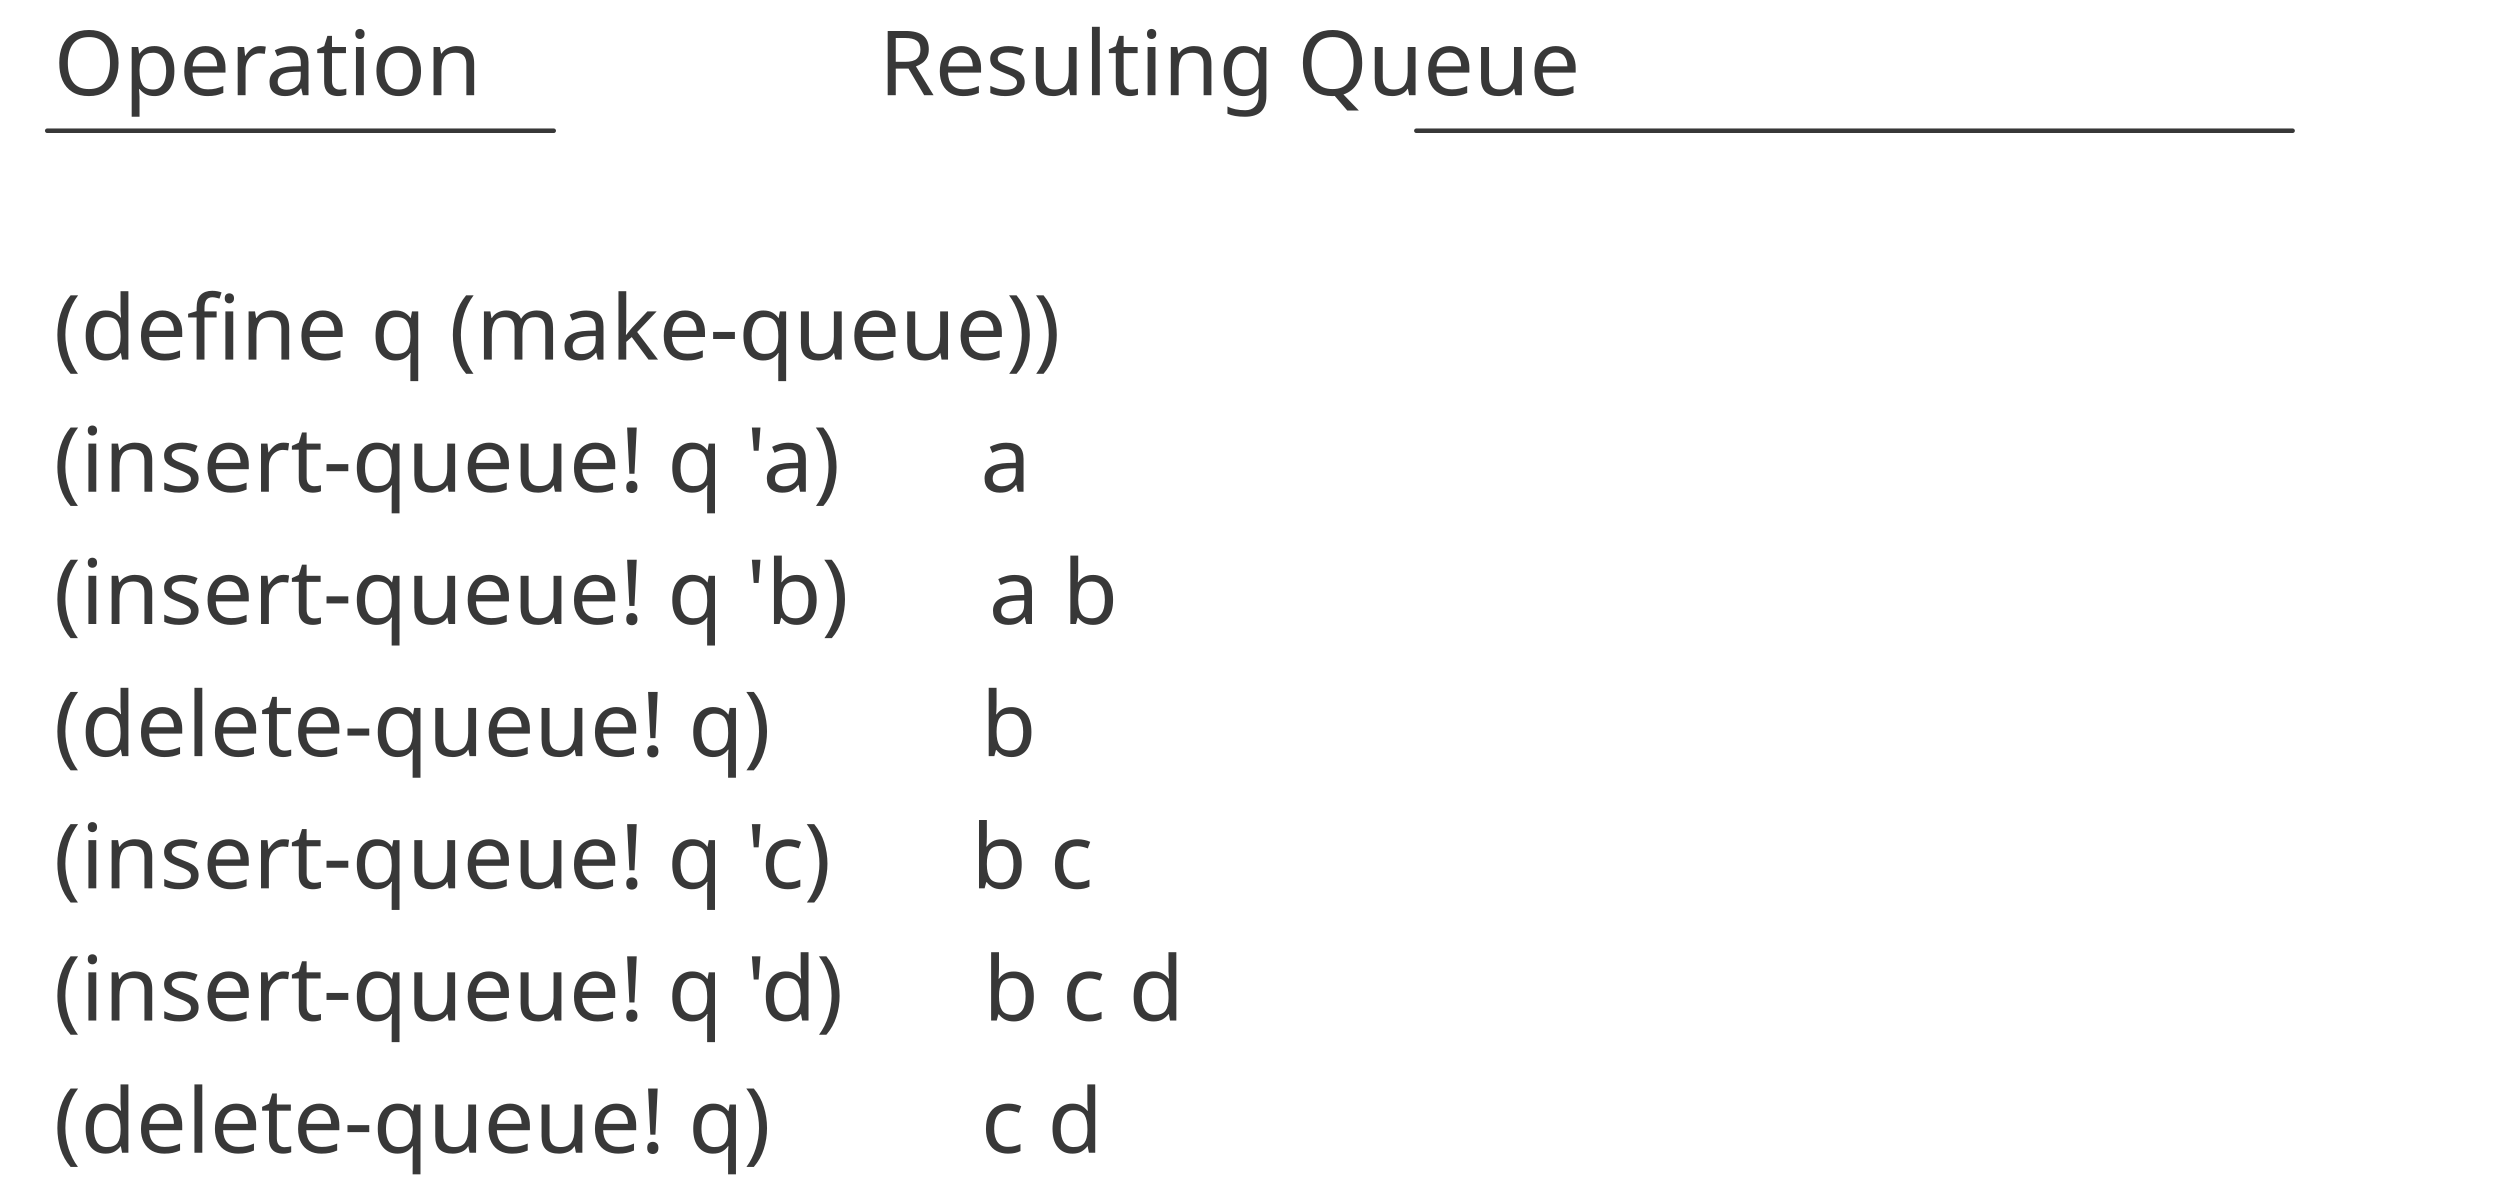
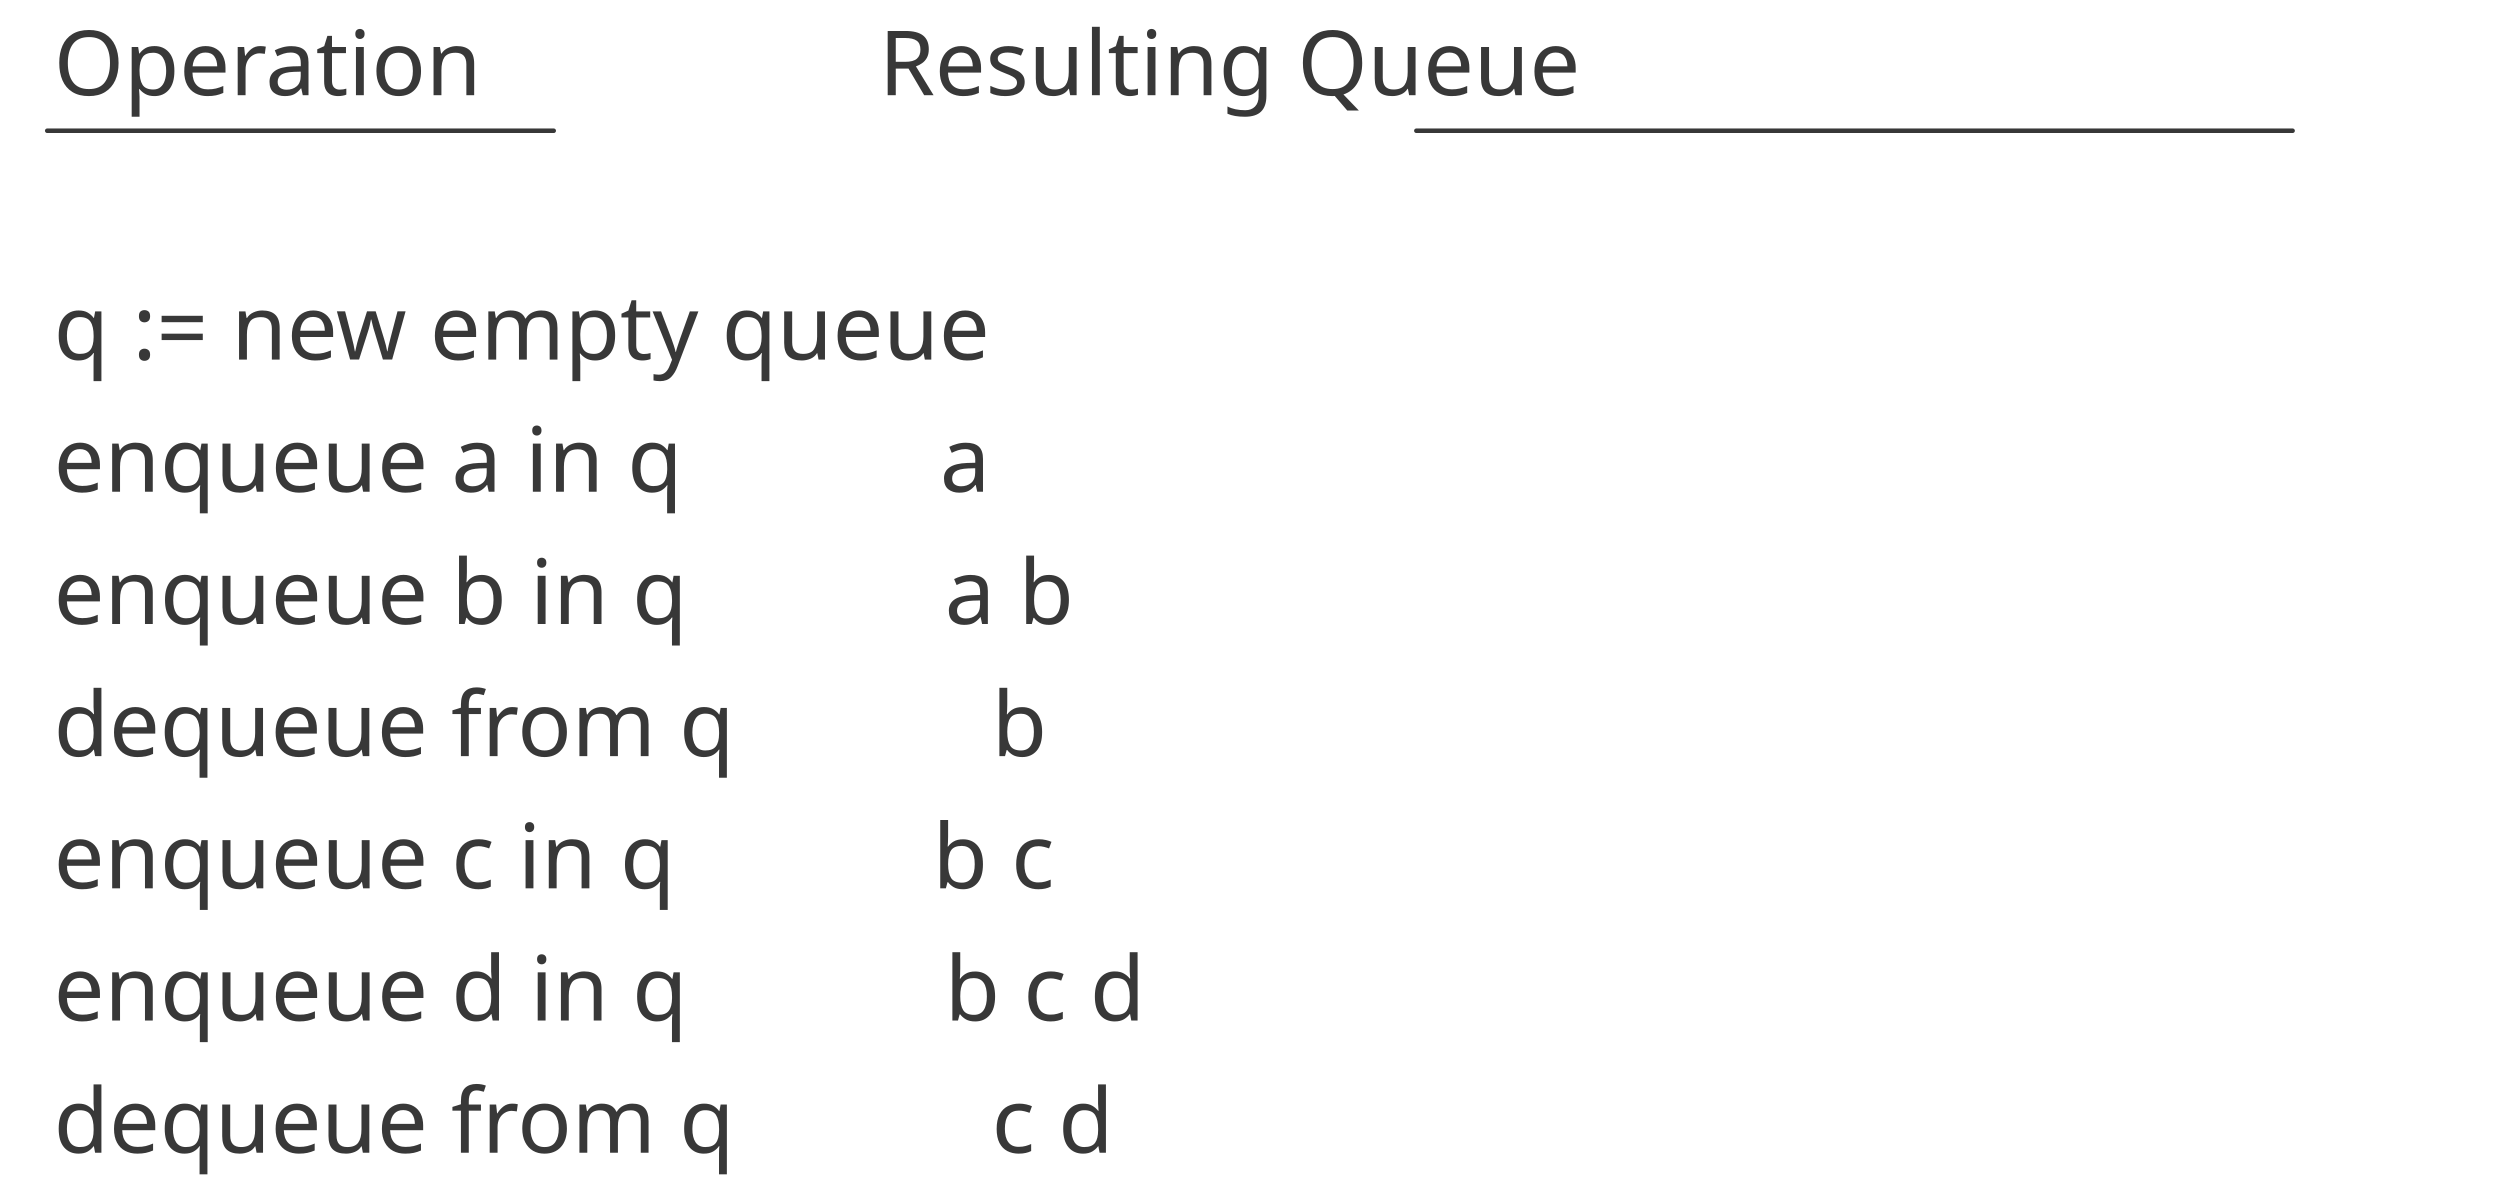
<svg xmlns="http://www.w3.org/2000/svg" version="1.1" preserveAspectRatio="xMinYMin meet" viewBox="0 0 556 267" id="svg5876" width="100%" height="100%">
  <defs id="defs5878" />
  <path style="fill:none;stroke:#383838;stroke-width:1.015;stroke-linecap:round;stroke-linejoin:round;stroke-miterlimit:4;stroke-opacity:1;stroke-dasharray:none;display:inline" id="path5910" d="m 10.507,29.079 112.636,0" />
  <path style="fill:none;stroke:#383838;stroke-width:1.015;stroke-linecap:round;stroke-linejoin:round;stroke-miterlimit:4;stroke-opacity:1;stroke-dasharray:none;display:inline" id="path5912" d="m 315,29.079 194.87,0" />
  <g transform="translate(-48.73425,-40.02997)" id="layer1" style="display:inline">
    <text x="60.696" y="61.2" id="text5886" xml:space="preserve" style="font-size:20px;font-style:normal;font-variant:normal;font-weight:normal;font-stretch:normal;text-align:start;line-height:140%;letter-spacing:0px;word-spacing:0px;text-anchor:start;fill:#383838;fill-opacity:1;stroke:none;font-family:Inconsolata LGC;-inkscape-font-specification:Inconsolata LGC">
      <tspan x="60.696" y="61.2" id="tspan5888" xml:space="preserve">Operation                 Resulting Queue</tspan>
      <tspan x="60.696" y="90.6" id="tspan5906" xml:space="preserve" />
-       <tspan x="60.696" y="120" id="tspan5890" xml:space="preserve" style="line-height:140%">(define q (make-queue))</tspan>
-       <tspan x="60.696" y="149.4" id="tspan5892" xml:space="preserve" style="line-height:140%">(insert-queue! q 'a)      a</tspan>
-       <tspan x="60.696" y="178.8" id="tspan5894" xml:space="preserve" style="line-height:140%">(insert-queue! q 'b)      a b</tspan>
-       <tspan x="60.696" y="208.2" id="tspan5896" xml:space="preserve" style="line-height:140%">(delete-queue! q)         b</tspan>
-       <tspan x="60.696" y="237.599" id="tspan5898" xml:space="preserve" style="line-height:140%">(insert-queue! q 'c)      b c</tspan>
-       <tspan x="60.696" y="266.999" id="tspan5900" xml:space="preserve" style="line-height:140%">(insert-queue! q 'd)      b c d</tspan>
-       <tspan x="60.696" y="296.399" id="tspan5902" xml:space="preserve" style="line-height:140%">(delete-queue! q)         c d</tspan>
+       <tspan x="60.696" y="120" id="tspan5890" xml:space="preserve" style="line-height:140%">q := new empty queue</tspan>
+       <tspan x="60.696" y="149.4" id="tspan5892" xml:space="preserve" style="line-height:140%">enqueue a in q           a</tspan>
+       <tspan x="60.696" y="178.8" id="tspan5894" xml:space="preserve" style="line-height:140%">enqueue b in q           a b</tspan>
+       <tspan x="60.696" y="208.2" id="tspan5896" xml:space="preserve" style="line-height:140%">dequeue from q           b</tspan>
+       <tspan x="60.696" y="237.599" id="tspan5898" xml:space="preserve" style="line-height:140%">enqueue c in q           b c</tspan>
+       <tspan x="60.696" y="266.999" id="tspan5900" xml:space="preserve" style="line-height:140%">enqueue d in q           b c d</tspan>
+       <tspan x="60.696" y="296.399" id="tspan5902" xml:space="preserve" style="line-height:140%">dequeue from q           c d</tspan>
    </text>
  </g>
</svg>
